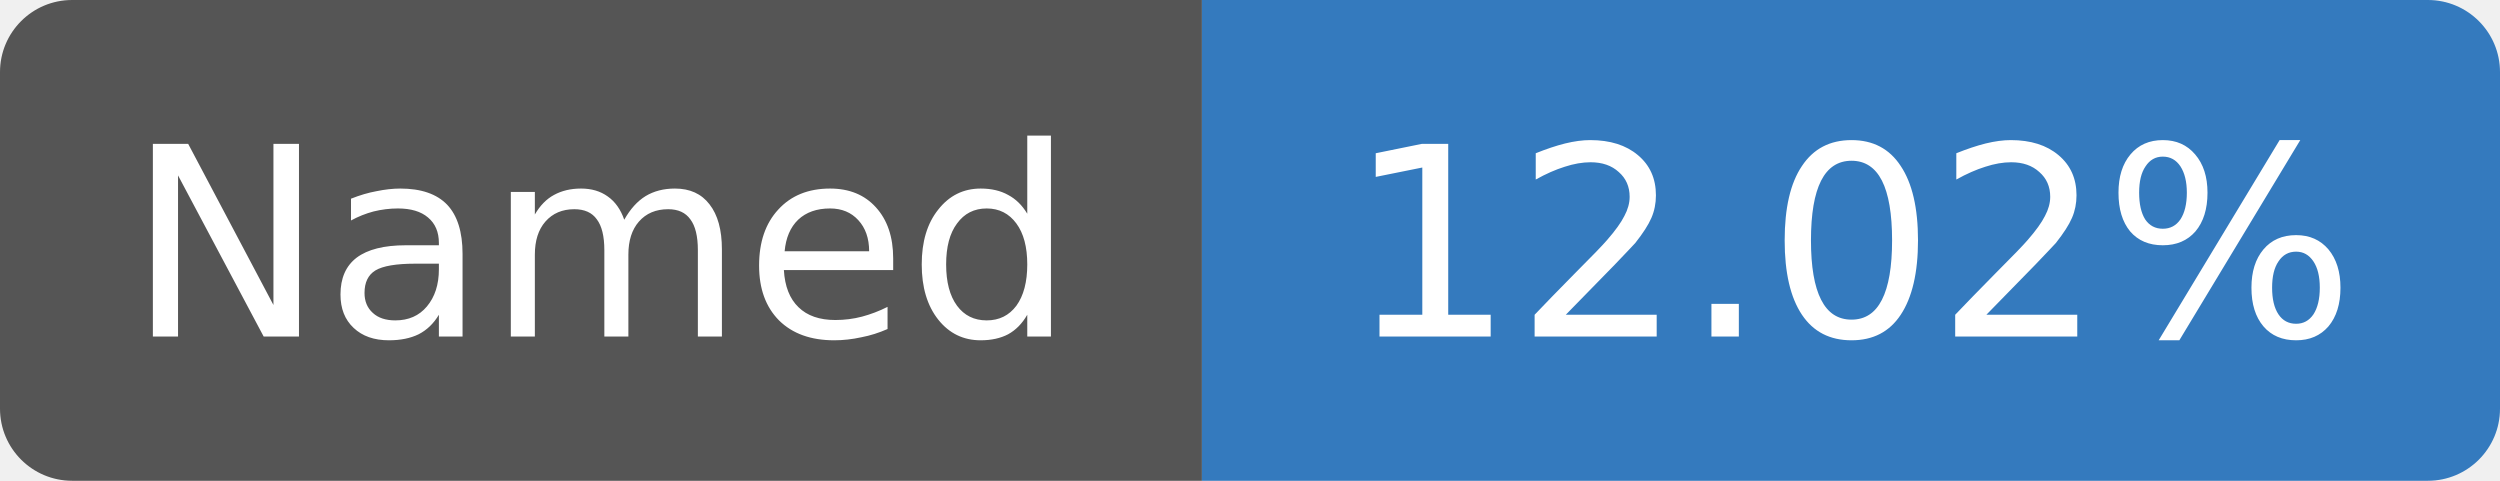
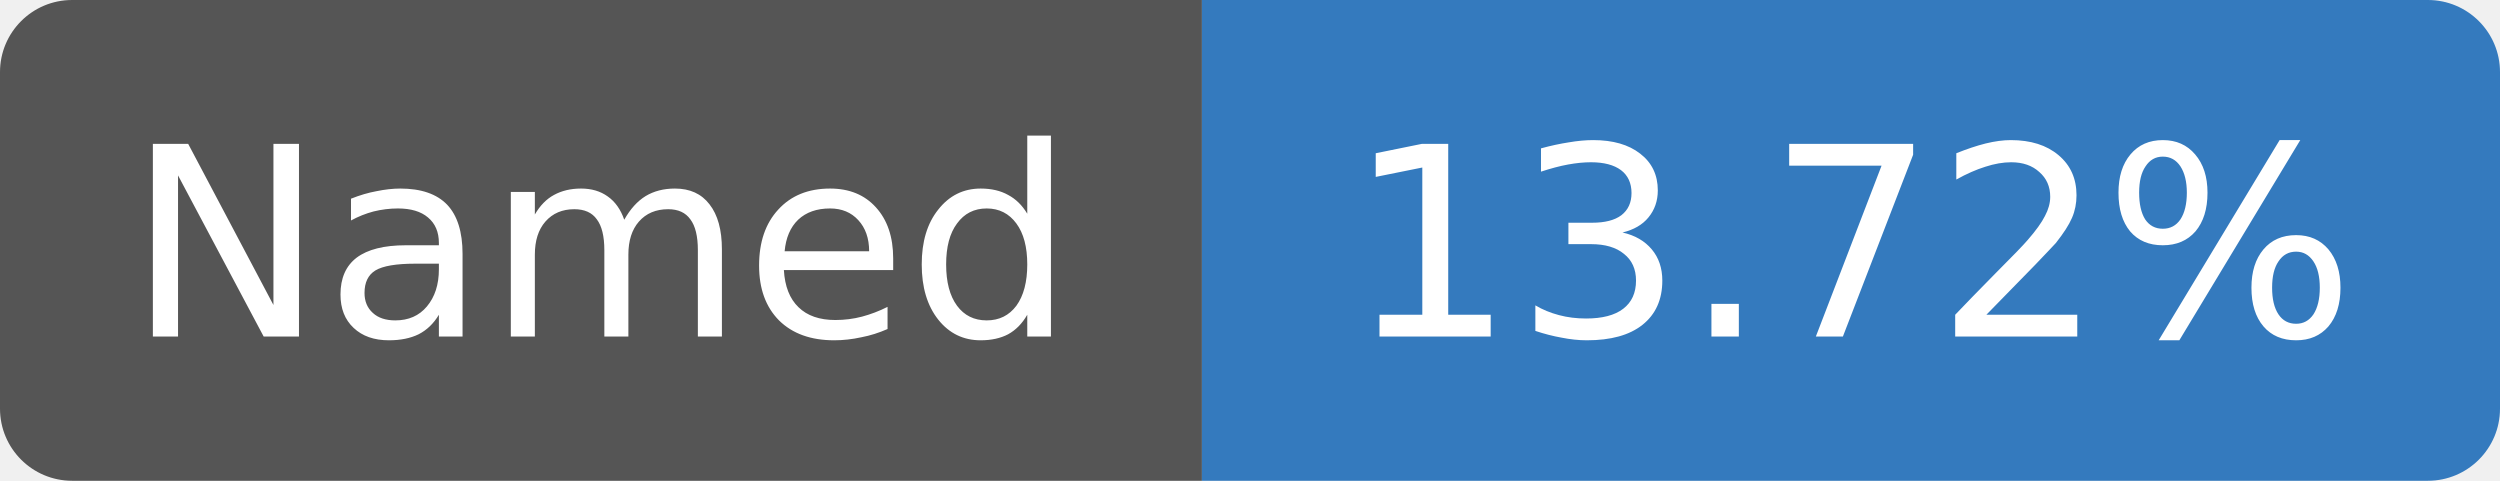
- <svg xmlns="http://www.w3.org/2000/svg" width="104" height="20" role="img" aria-label="Named: 12.02%">
+ <svg xmlns="http://www.w3.org/2000/svg" width="104" height="20" role="img" aria-label="Named: 13.72%">
  <clipPath id="r">
    <rect width="104" height="20" rx="3" fill="#fff" />
  </clipPath>
  <g clip-path="url(#r)">
    <rect width="50" height="20" fill="#555" />
    <rect x="50" width="54" height="20" fill="#347abe" />
  </g>
  <g fill="#fff" text-anchor="middle" font-family="Verdana,Geneva,DejaVu Sans,sans-serif" font-size="11">
    <text x="25.0" y="14">Named</text>
-     <text x="77.0" y="14">12.02%</text>
+     <text x="77.0" y="14">13.72%</text>
  </g>
</svg>
